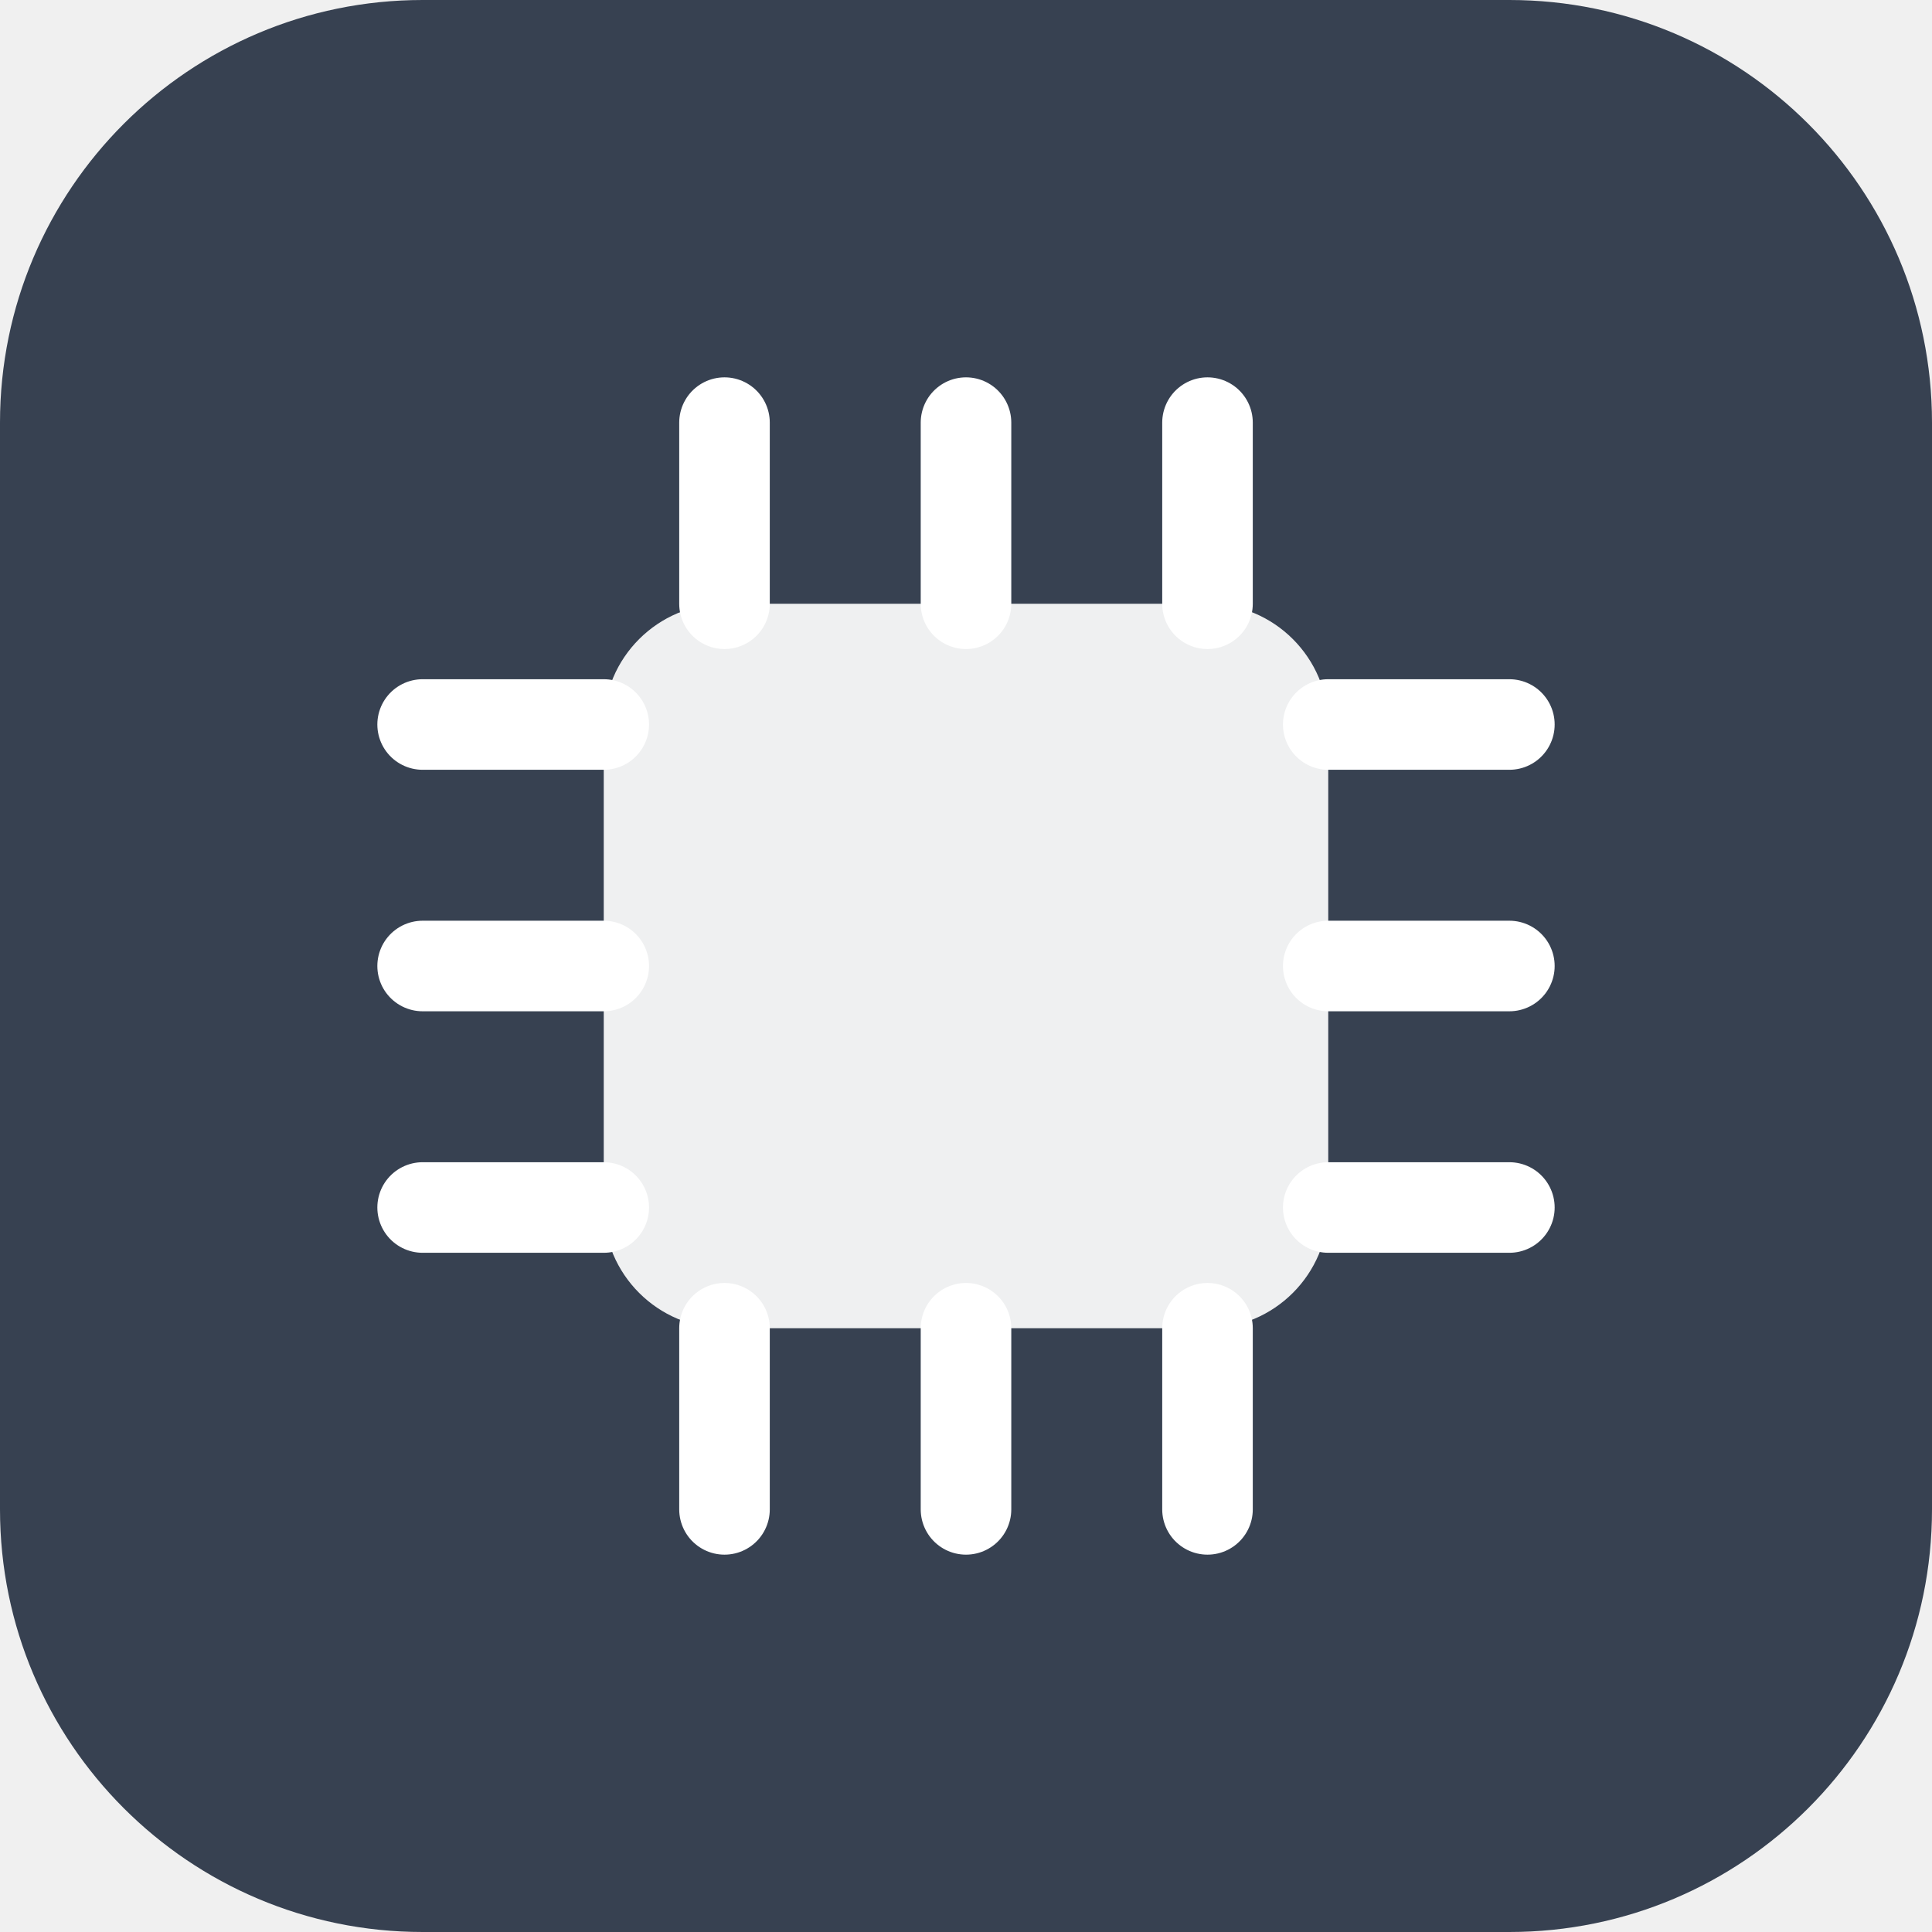
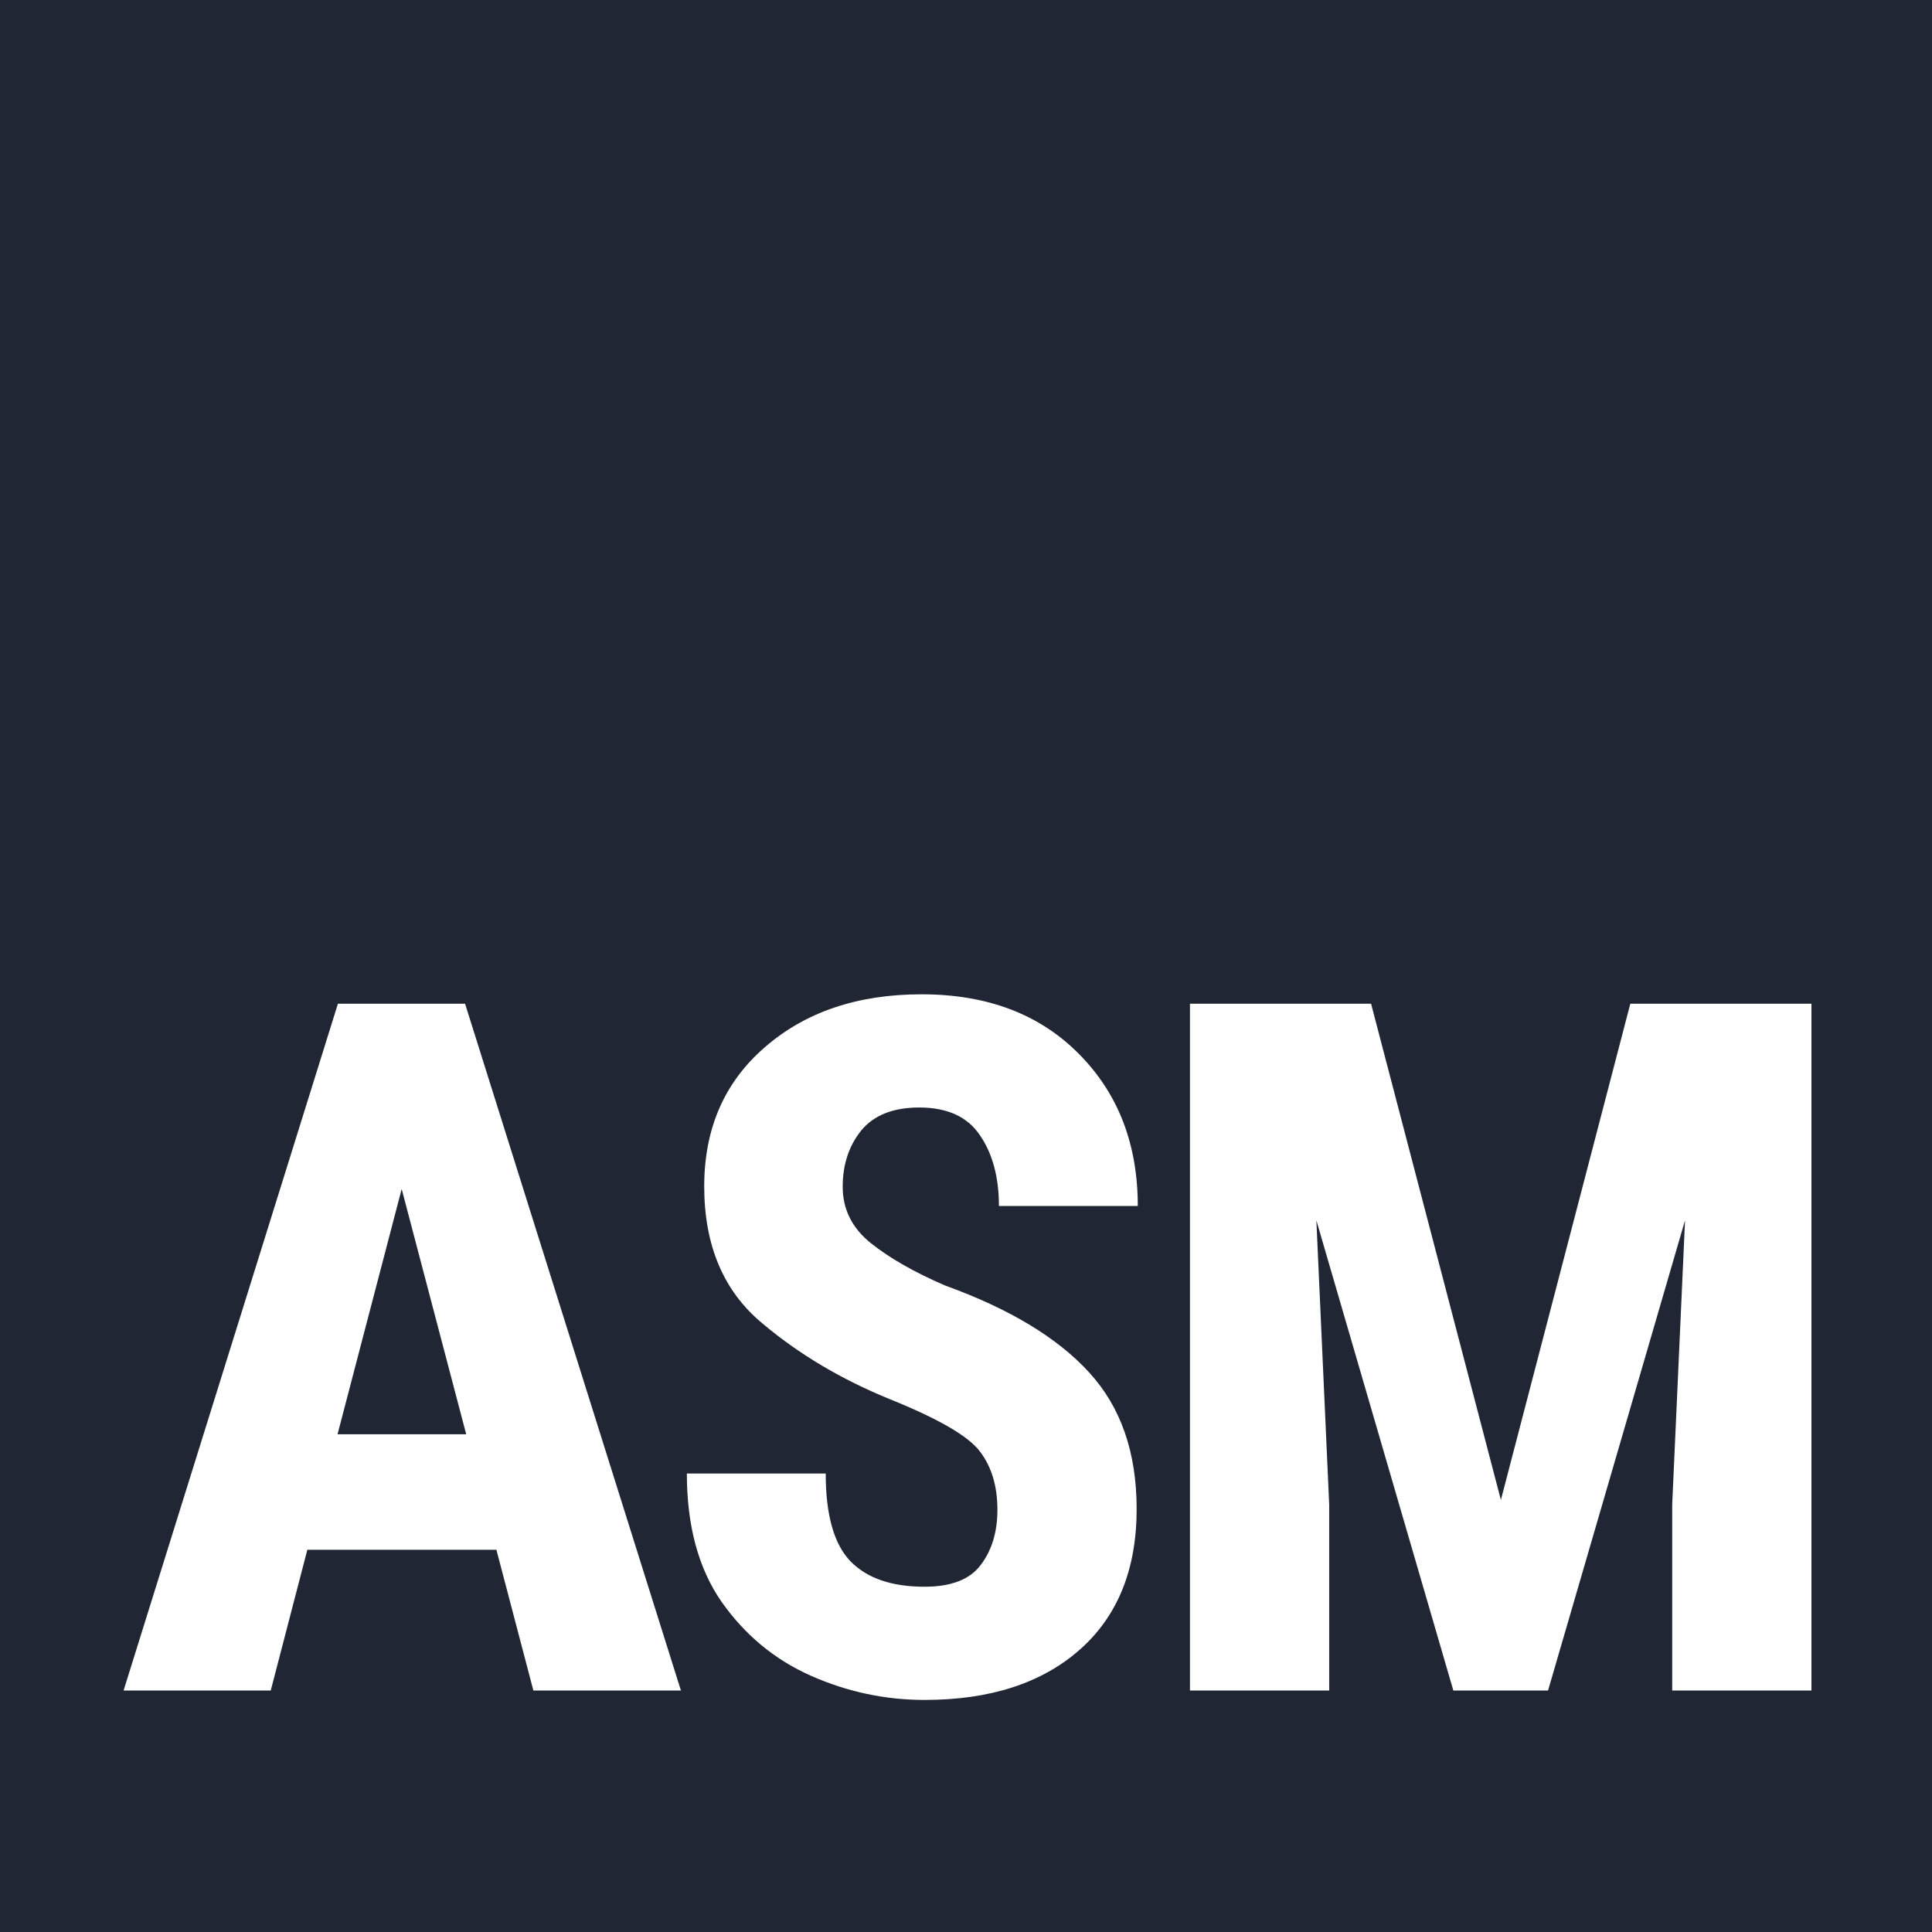
- <svg xmlns="http://www.w3.org/2000/svg" viewBox="0 0 64 64" role="img" aria-label="Assembly icon">
-   <rect width="64" height="64" rx="14" fill="#374151" />
-   <rect x="20" y="20" width="24" height="24" rx="4" fill="#ffffff" opacity=".92" />
-   <path d="M14 24h6M14 32h6M14 40h6M44 24h6M44 32h6M44 40h6M24 14v6M32 14v6M40 14v6M24 44v6M32 44v6M40 44v6" stroke="#ffffff" stroke-width="3" stroke-linecap="round" />
+ <svg xmlns="http://www.w3.org/2000/svg" width="80" height="80" viewBox="0 0 80 80" role="img" aria-label="Assembly icon">
+   <rect width="80" height="80" fill="#202633" shape-rendering="crispEdges" />
+   <text x="41" y="70" text-anchor="middle" font-family="Arial Narrow, Roboto Condensed, Helvetica Neue, Arial, sans-serif" font-size="40" font-weight="700" letter-spacing="-1.6" fill="#fff">ASM</text>
</svg>
